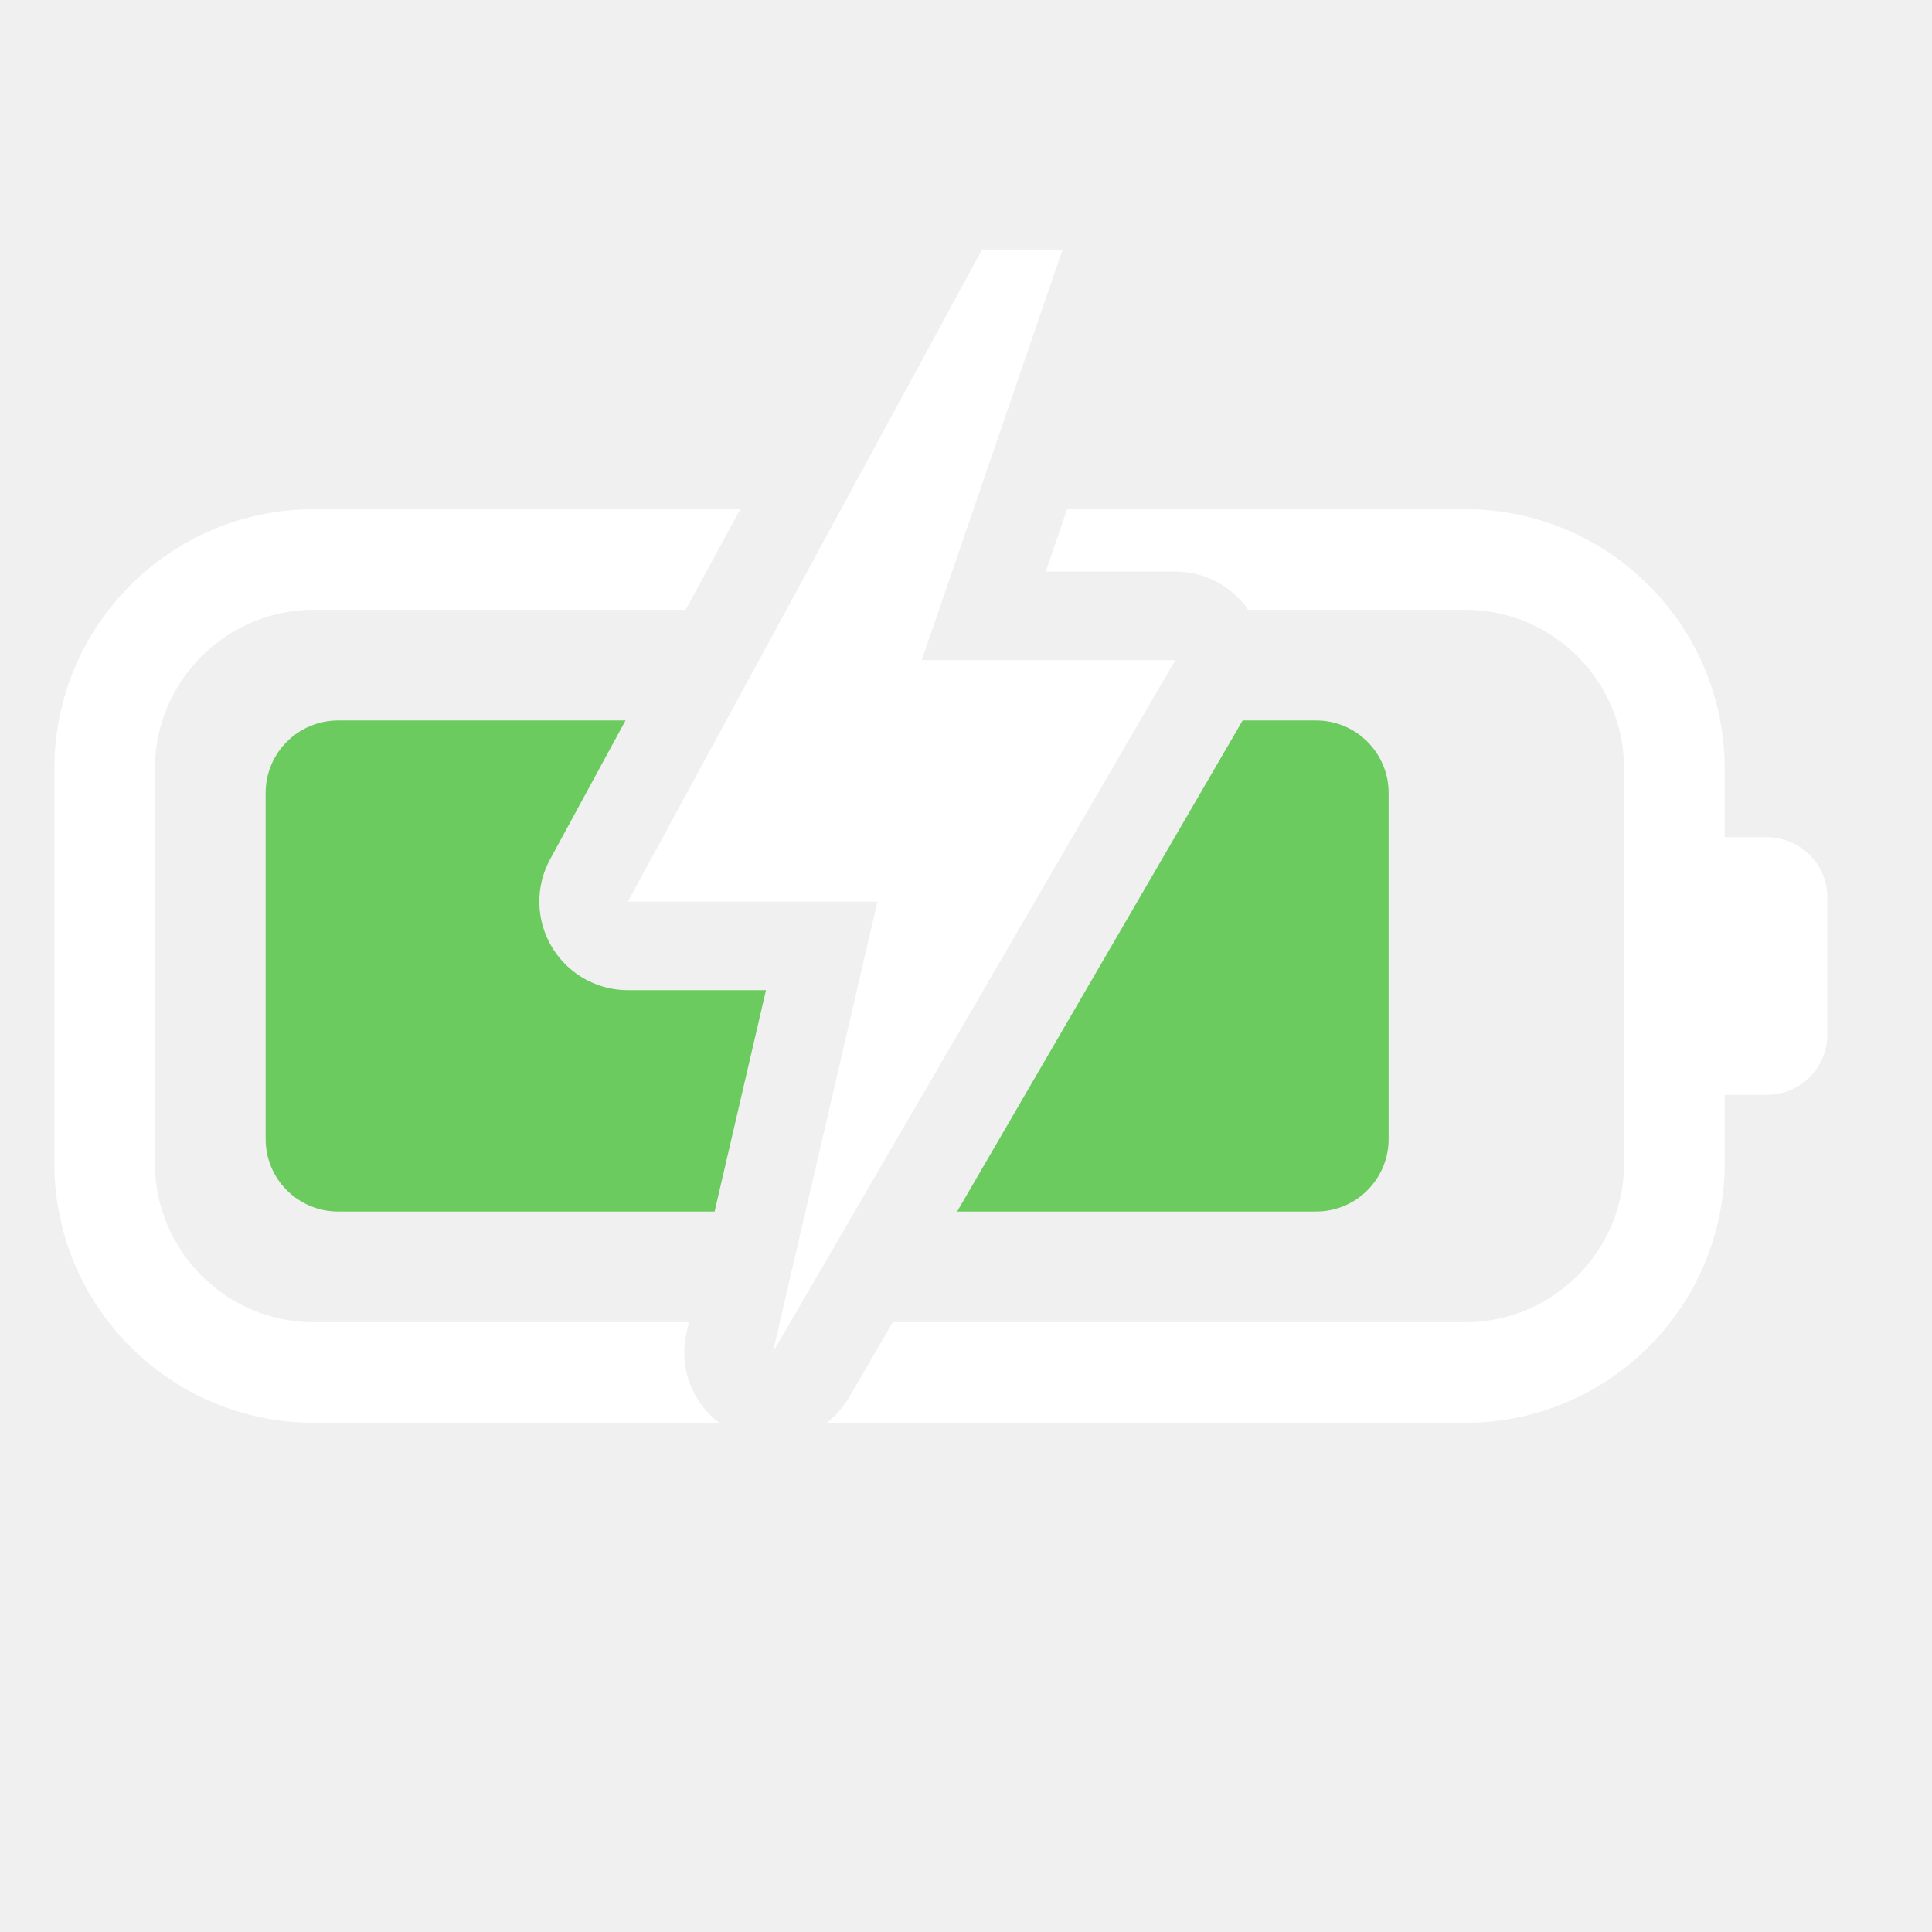
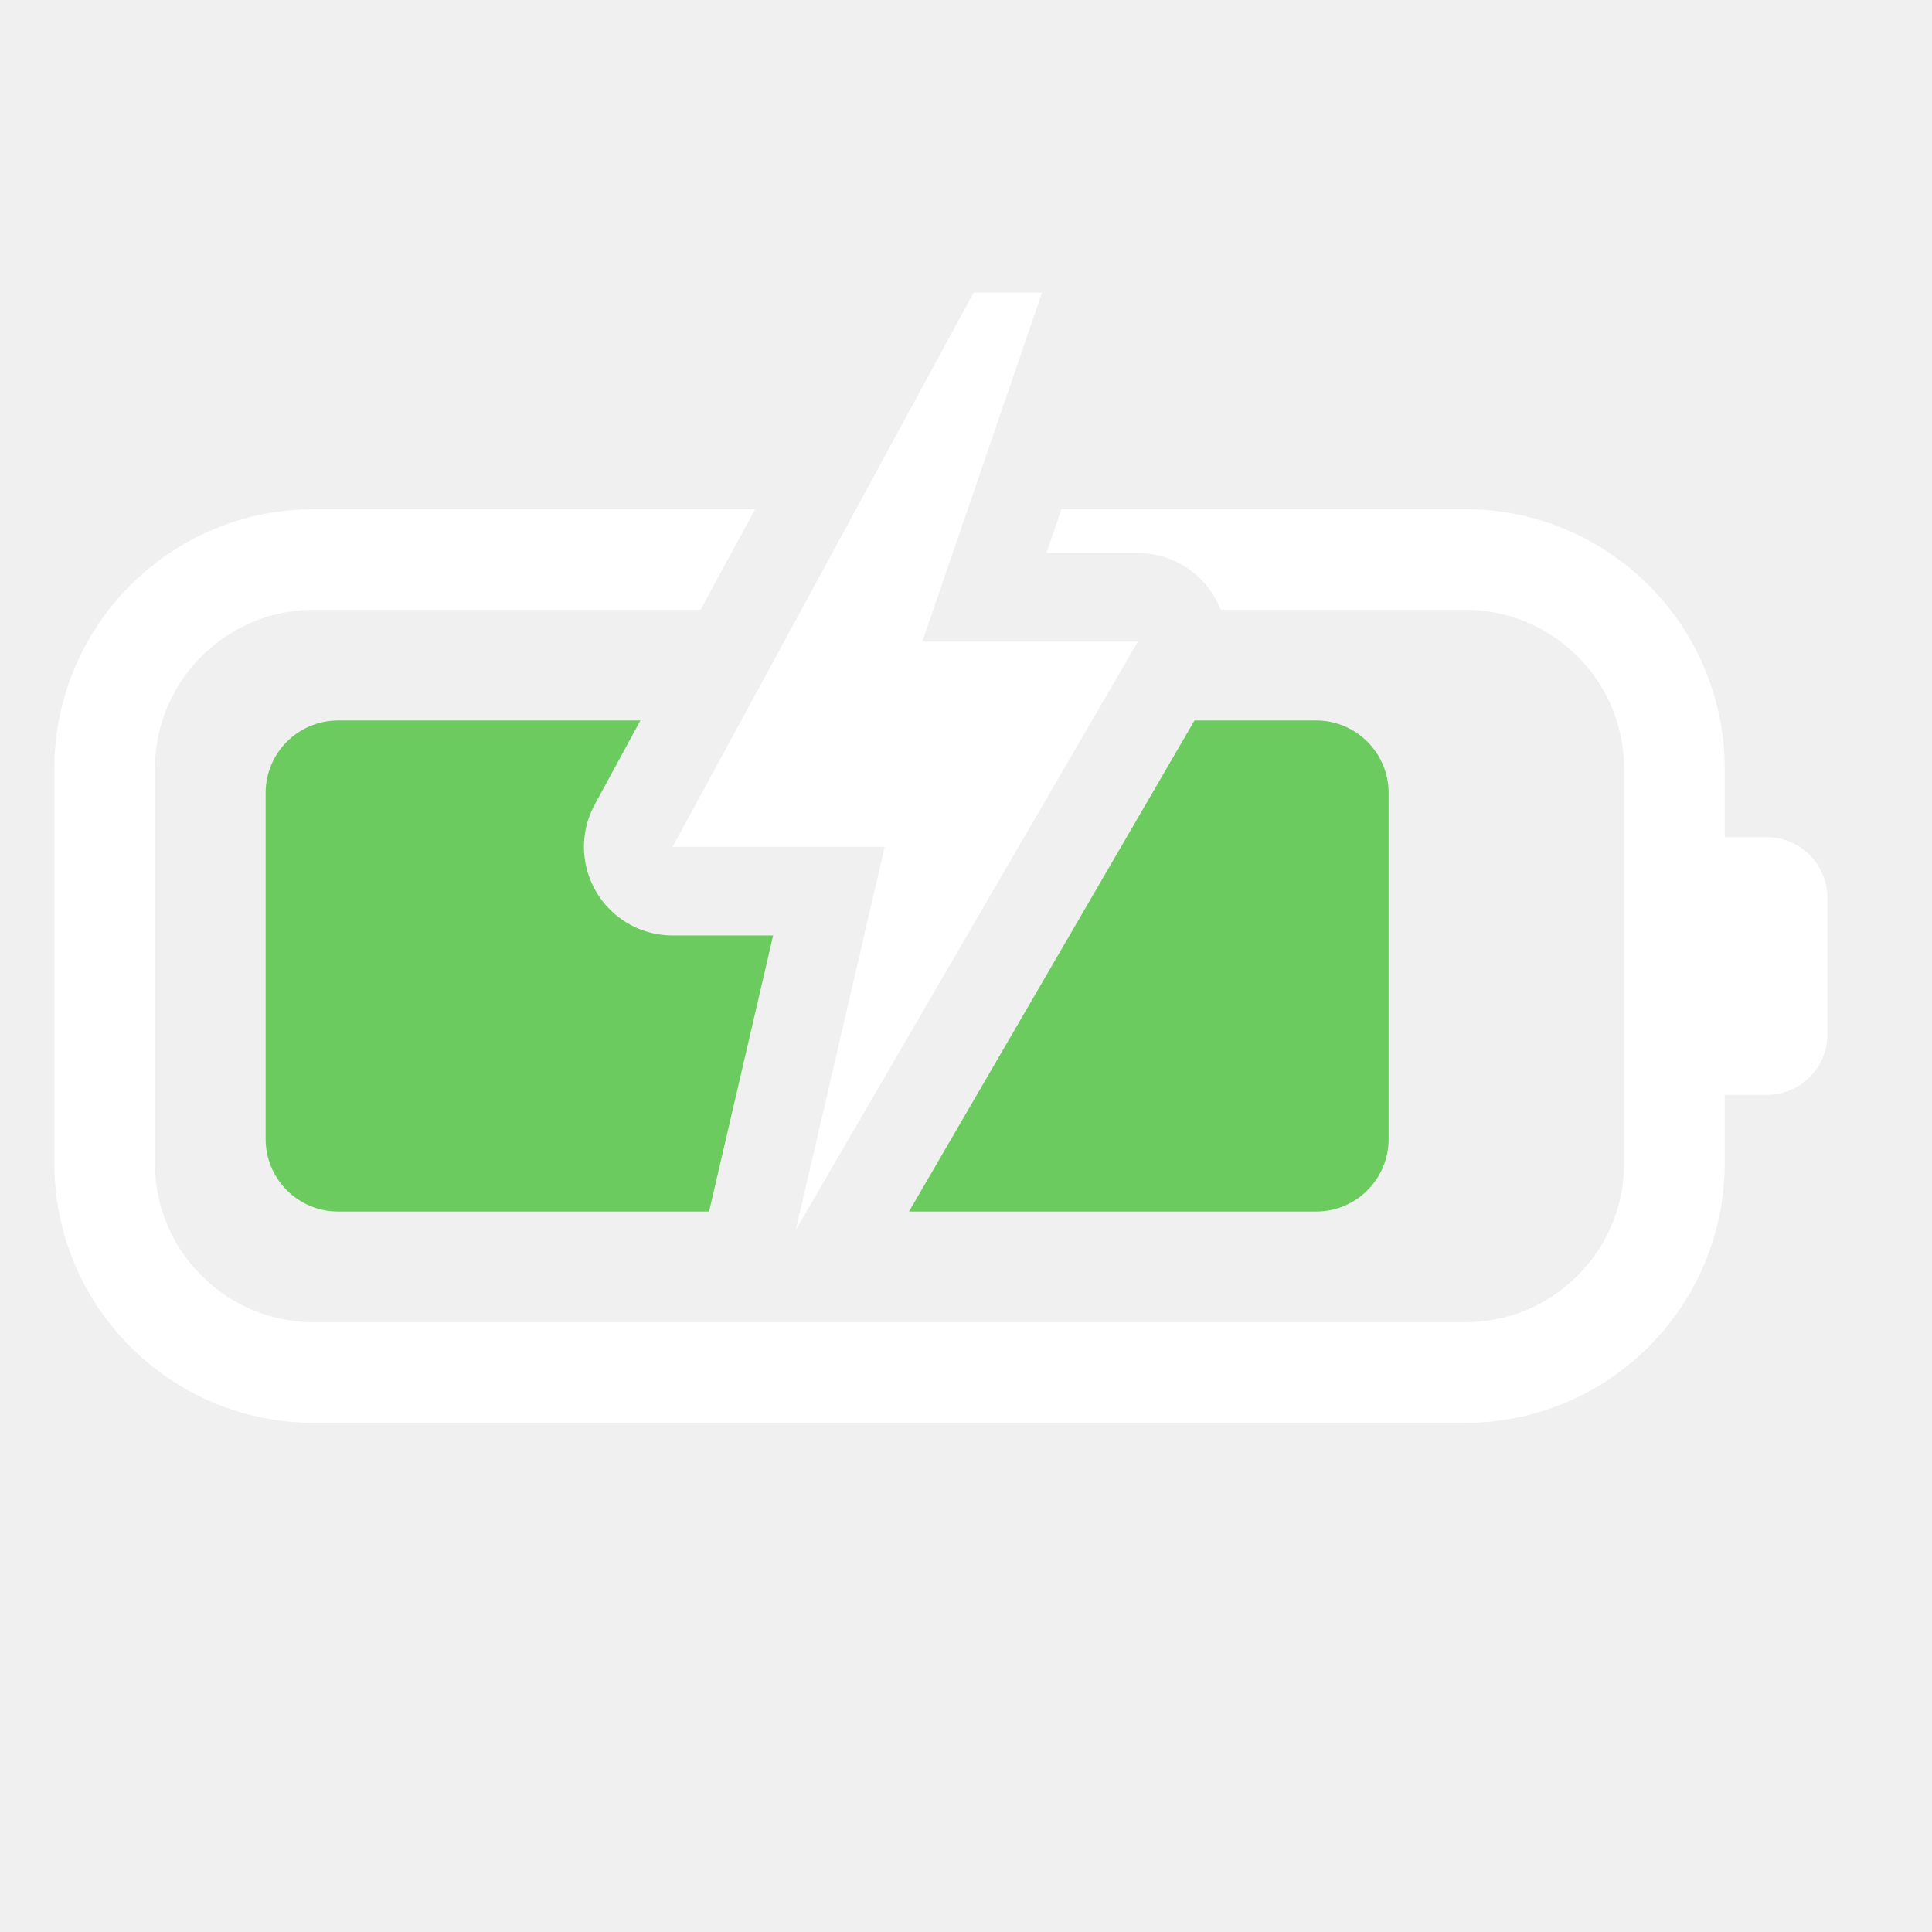
<svg xmlns="http://www.w3.org/2000/svg" width="24" height="24" viewBox="0 0 24 24" fill="none" stroke-linecap="round" stroke-linejoin="round">
  <mask id="m90-charging">
    <rect width="24" height="24" fill="white" />
-     <path d="M12.2 3.1L7.8 11.2h3.1l-1.3 5.6 5-8.6h-3.15L13.2 3.1z" fill="black" stroke="black" stroke-width="2.2" stroke-linejoin="round" />
+     <path d="M12.2 3.1L7.8 11.2h3.1l-1.3 5.6 5-8.6h-3.15L13.2 3.1z" transform="translate(11.5 11.2) scale(0.85) translate(-11.5 -12)" fill="black" stroke="black" stroke-width="2.59" stroke-linejoin="round" />
  </mask>
  <g mask="url(#m90-charging)">
    <rect x="1.3" y="6.95" width="19.5" height="10.1" rx="2.6" stroke="#ffffff" stroke-width="1.25" />
    <path d="M21.40 10.4h.55a.75.75 0 0 1 .75.75v1.7a.75.75 0 0 1-.75.75h-.55z" fill="#ffffff" />
    <rect x="3.30" y="8.95" width="13.95" height="6.10" rx="0.9" fill="#6ccb5f" />
  </g>
-   <path d="M12.2 3.1L7.8 11.2h3.1l-1.3 5.6 5-8.6h-3.15L13.2 3.1z" fill="#ffffff" />
+   <path d="M12.2 3.1L7.8 11.2h3.1l-1.3 5.6 5-8.6h-3.15L13.2 3.1z" transform="translate(11.5 11.2) scale(0.85) translate(-11.5 -12)" fill="#ffffff" />
</svg>
